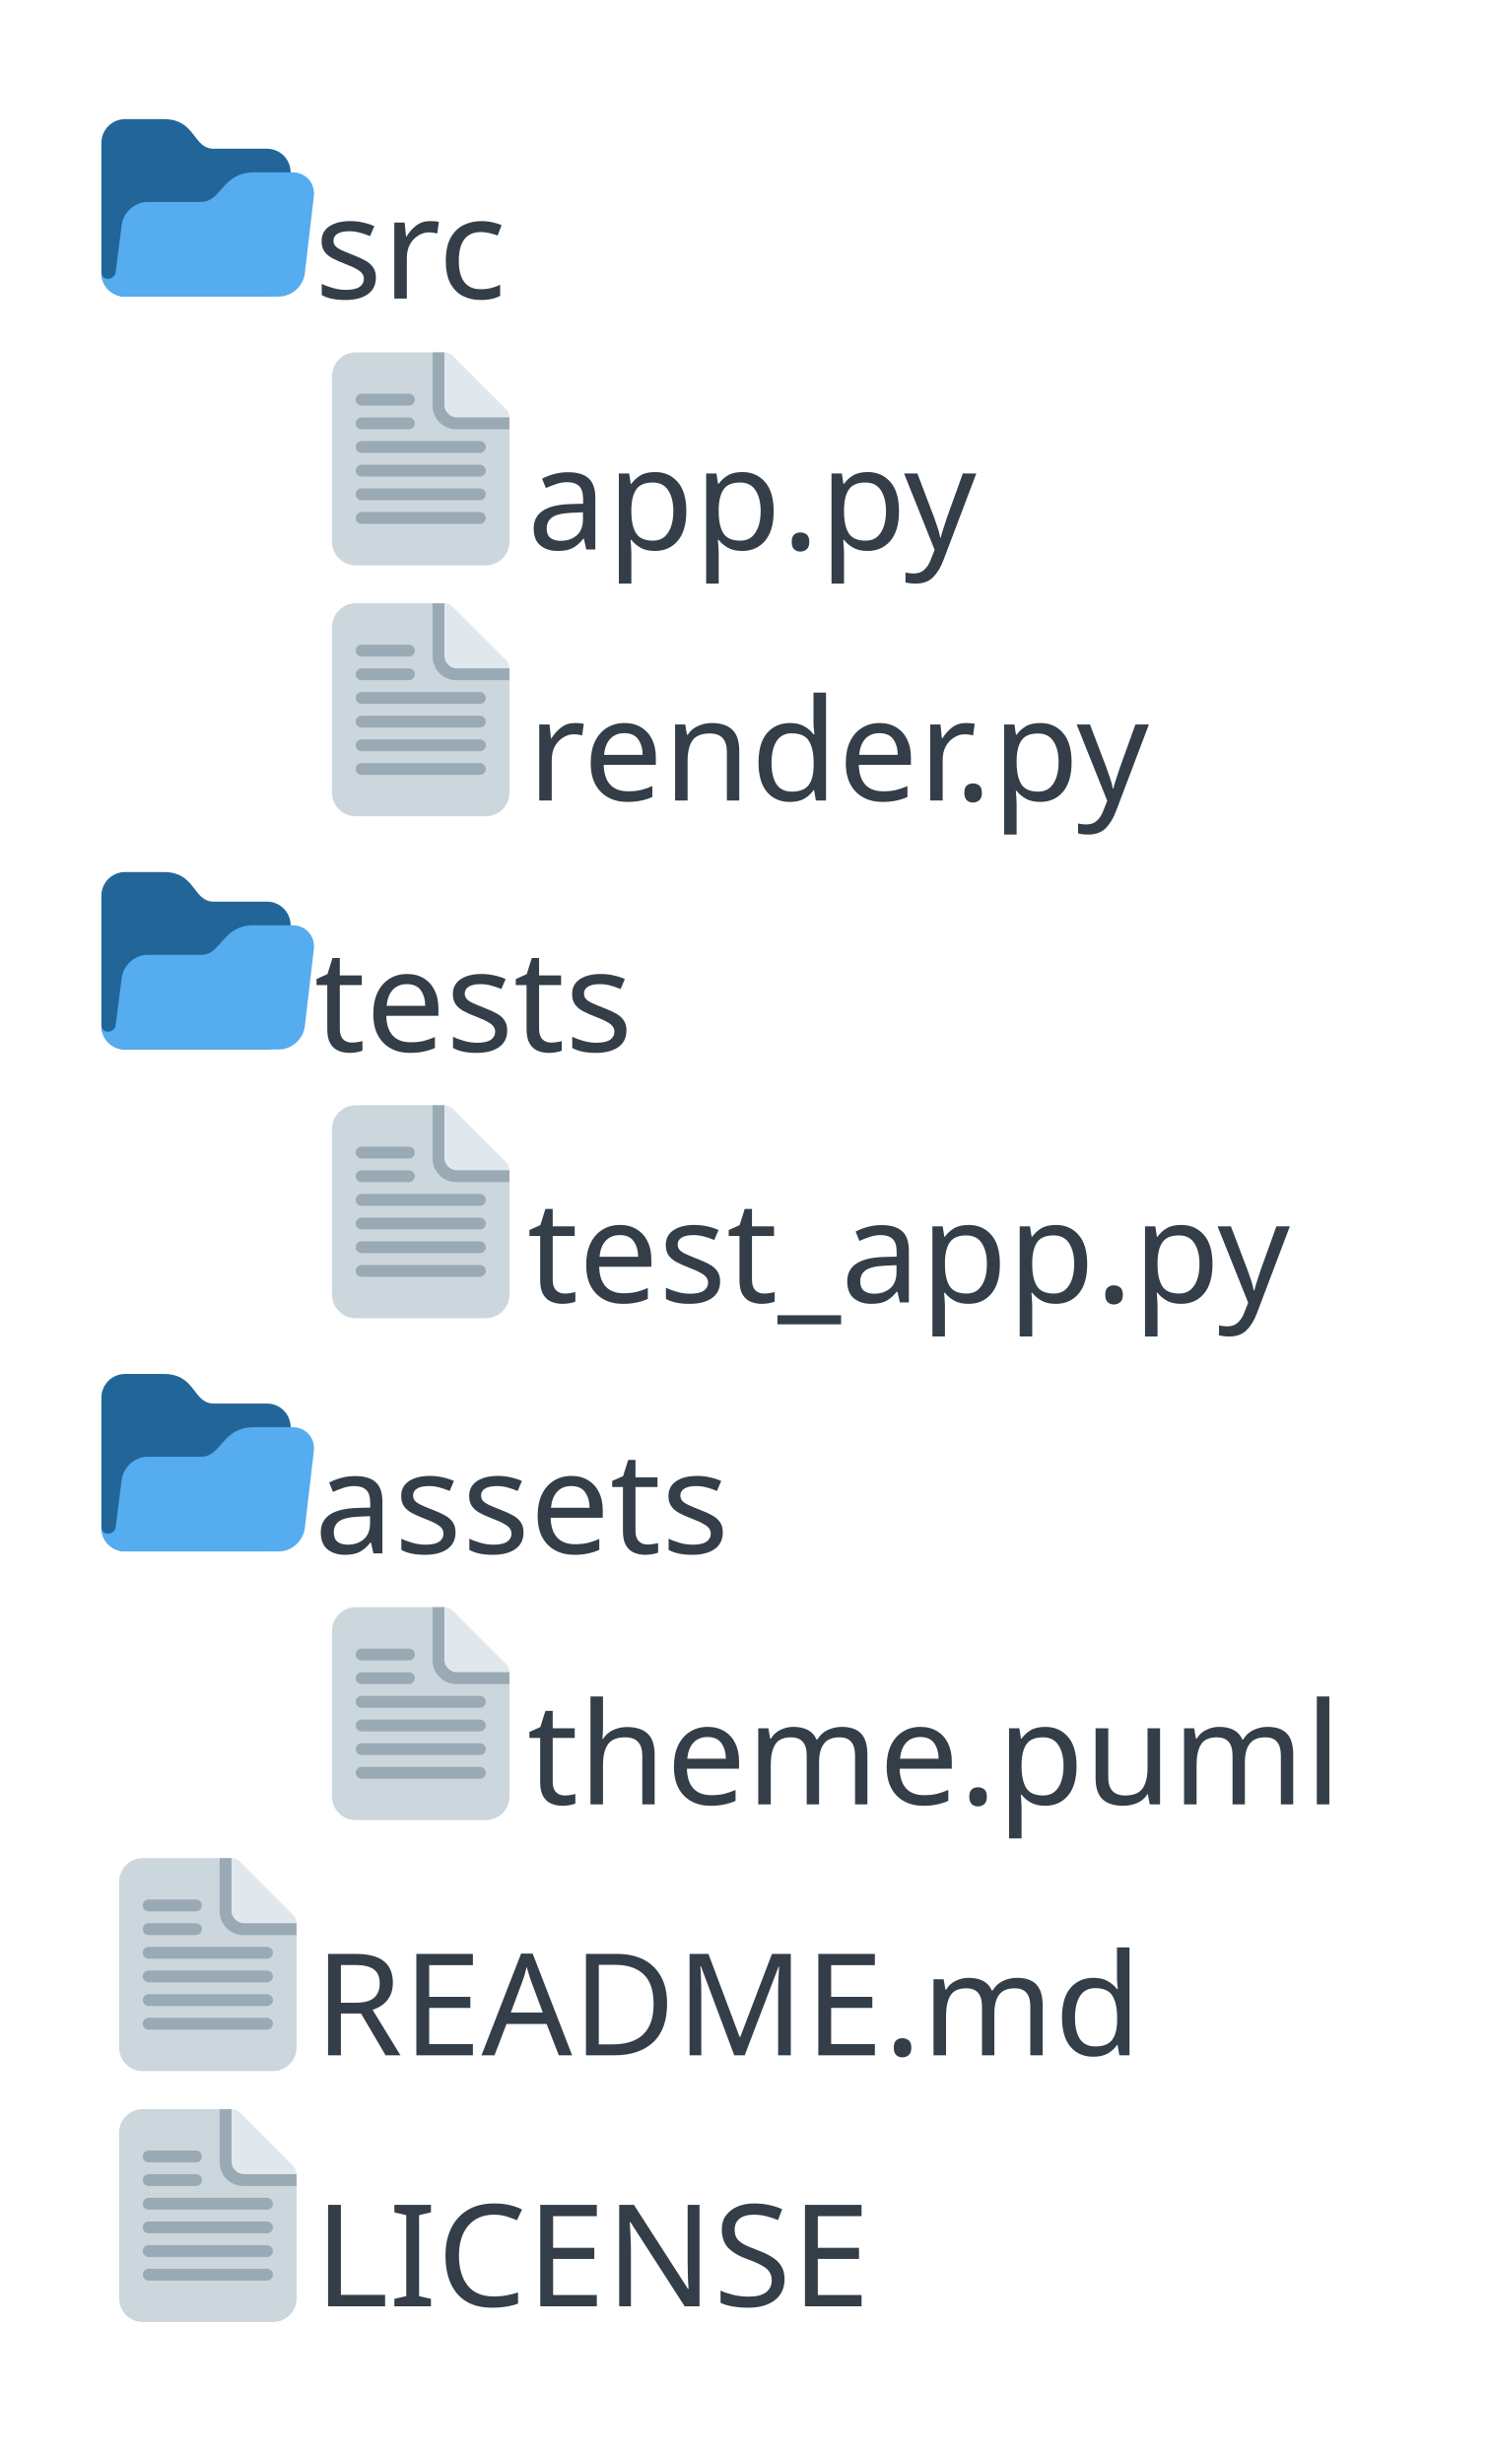
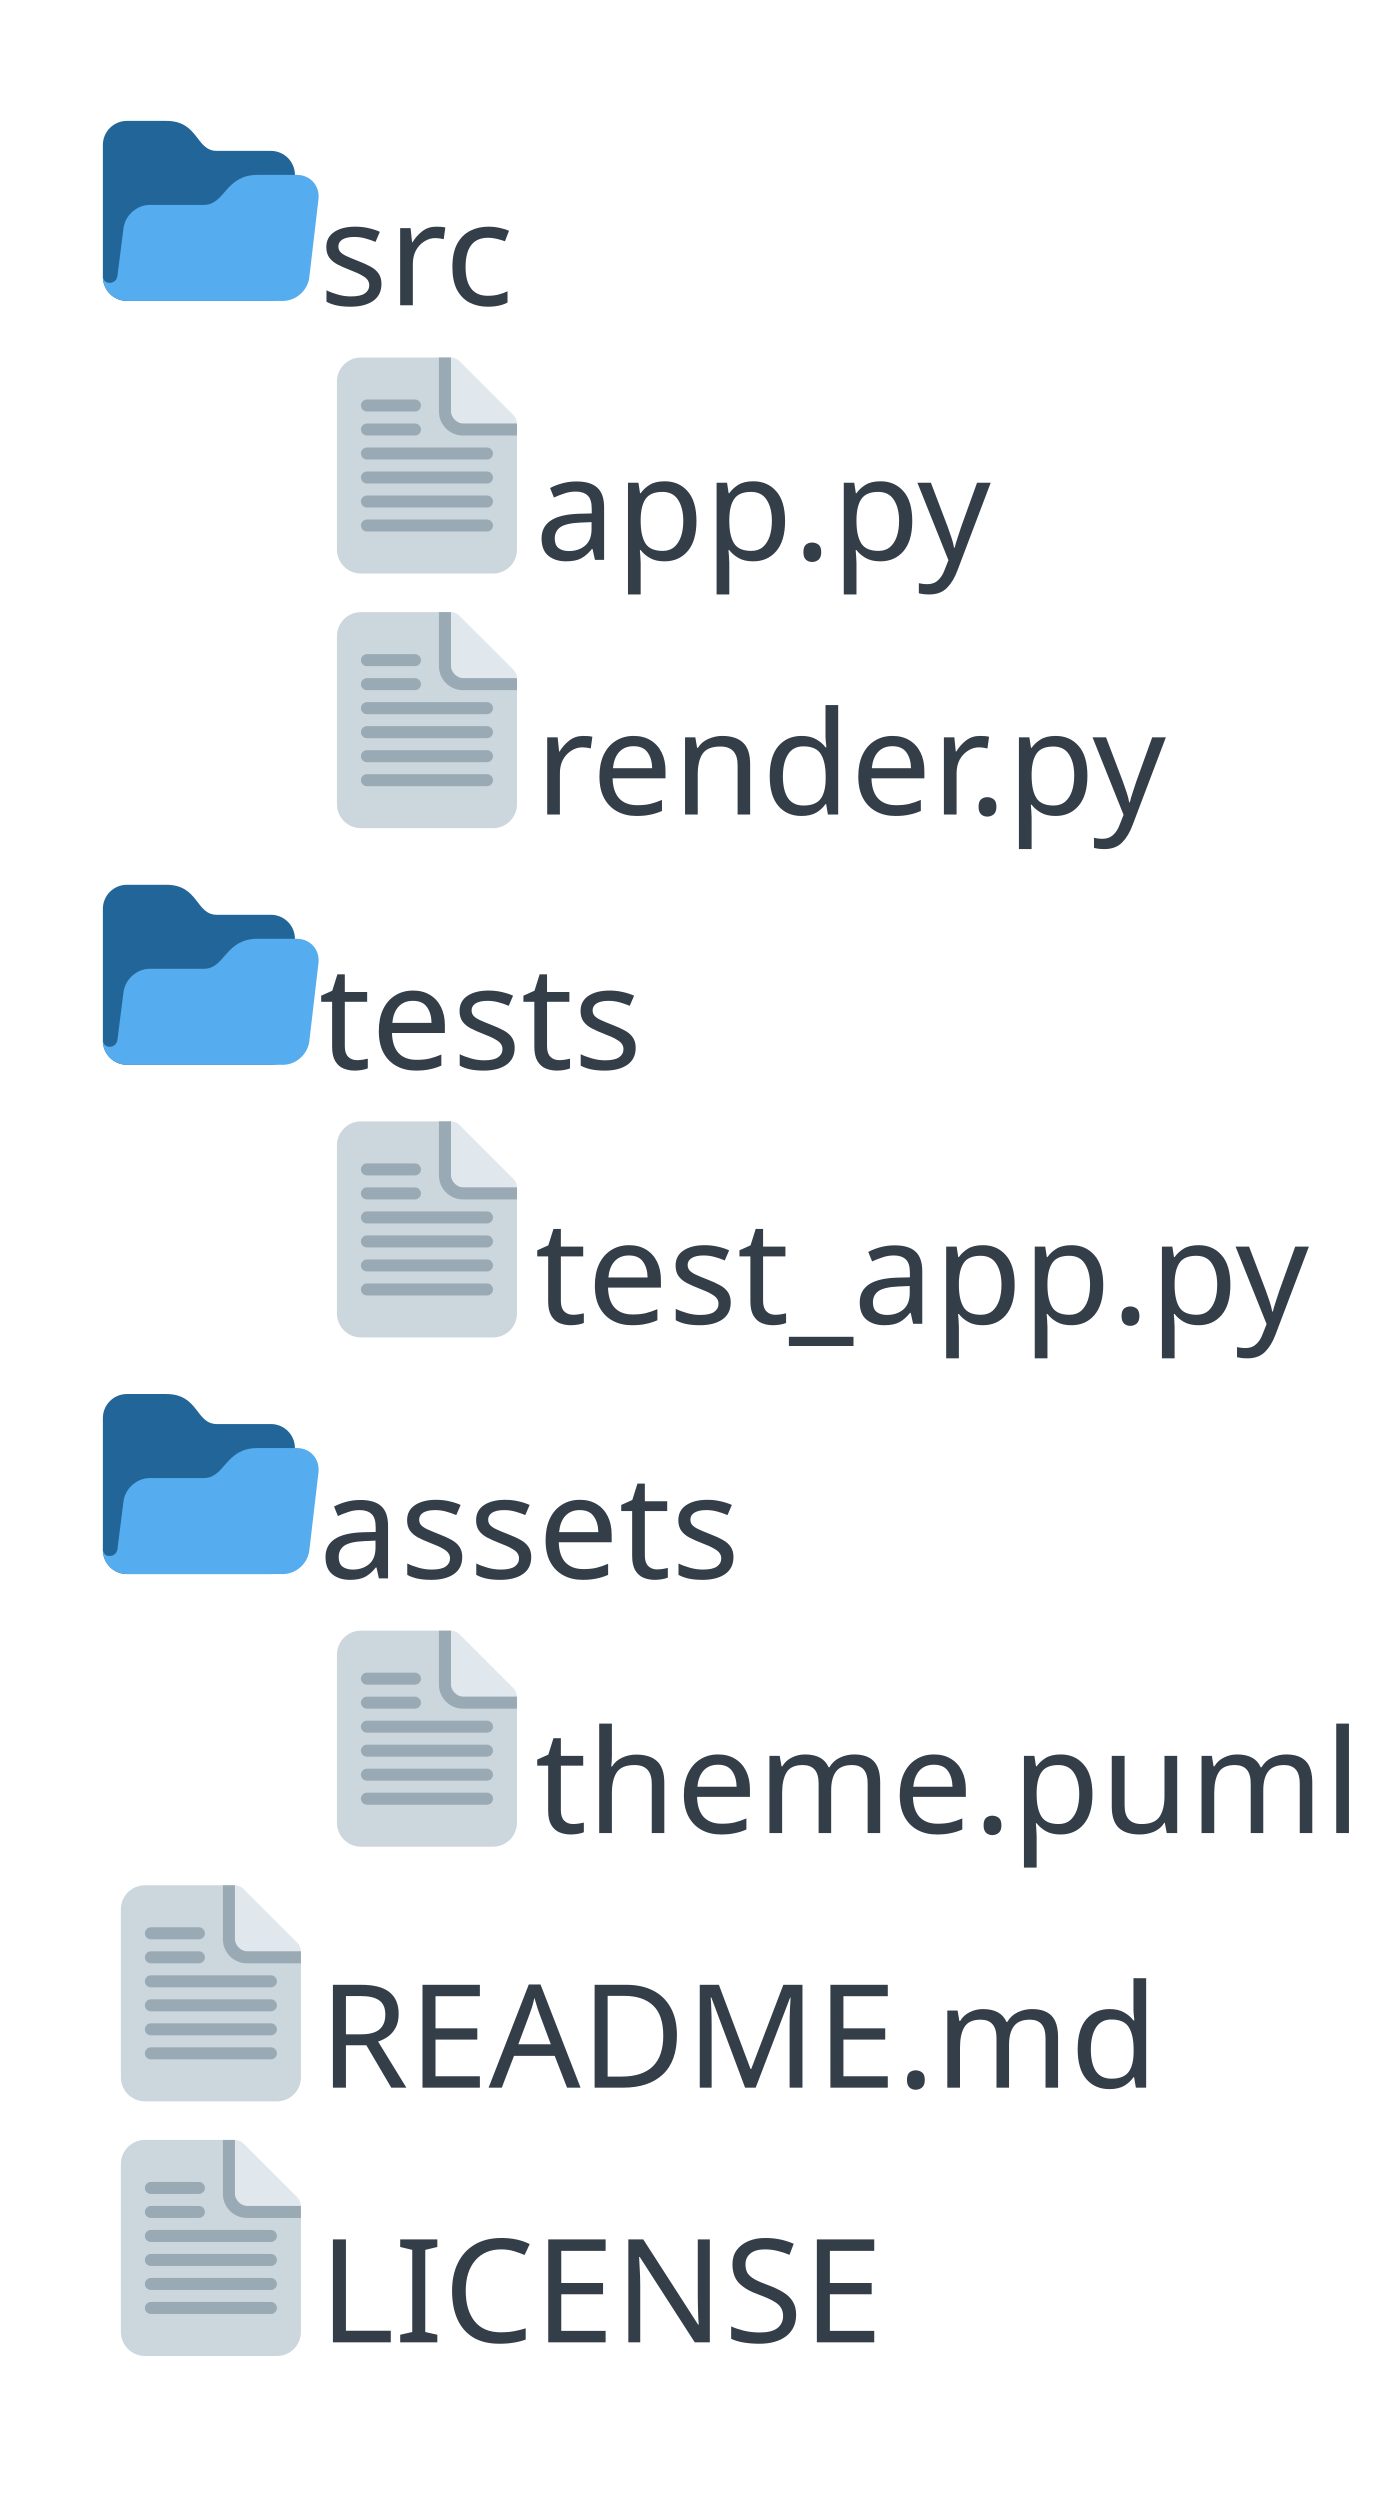
- <svg xmlns="http://www.w3.org/2000/svg" contentStyleType="text/css" data-diagram-type="FILES" height="243px" preserveAspectRatio="none" style="width:147px;height:243px;background:#FFFFFF;" version="1.1" viewBox="0 0 147 243" width="147px" zoomAndPan="magnify">
+ <svg xmlns="http://www.w3.org/2000/svg" contentStyleType="text/css" data-diagram-type="FILES" height="243px" preserveAspectRatio="none" style="width:136px;height:243px;background:#FFFFFF;" version="1.1" viewBox="0 0 136 243" width="136px" zoomAndPan="magnify">
  <defs />
  <g>
    <path d="M10,26.917 C10,28.205 11.045,29.25 12.333,29.25 L26.333,29.25 C27.622,29.25 28.667,28.205 28.667,26.917 L28.667,17 C28.667,15.711 27.622,14.667 26.333,14.667 L21.083,14.667 C19.006,14.667 19.333,11.75 16.161,11.75 L12.333,11.75 C11.045,11.75 10,12.795 10,14.083 L10,26.917" fill="#226699" />
    <path d="M28.863,17 L25.035,17 C21.863,17 21.895,19.917 19.817,19.917 L14.567,19.917 C13.278,19.917 12.127,20.961 11.997,22.25 L11.709,24.51 L11.403,26.917 L11.392,26.916 C11.324,27.27 11,27.498 10.633,27.498 C10.258,27.498 9.988,27.203 10.007,26.831 C10.006,26.86 10,26.887 10,26.917 C10,28.086 10.862,29.045 11.983,29.214 C12.087,29.237 12.2,29.25 12.333,29.25 L27.5,29.25 C28.789,29.25 29.939,28.205 30.07,26.917 L30.959,19.333 C31.09,18.045 30.151,17 28.863,17" fill="#55ACEE" />
-     <text fill="#333E48" font-family="sans-serif" font-size="14" lengthAdjust="spacing" textLength="20.747" x="31" y="29.448">src</text>
+     <text fill="#333E48" font-family="sans-serif" font-size="14" lengthAdjust="spacing" textLength="18.662" x="31" y="29.674">src</text>
    <path d="M49.909,40.342 L44.659,35.092 C44.448,34.881 44.156,34.75 43.833,34.75 C43.189,34.75 42.667,35.273 42.667,35.917 C42.667,36.239 42.797,36.531 43.008,36.742 L40.757,38.993 L46.007,44.243 L48.258,41.992 C48.47,42.203 48.761,42.333 49.083,42.333 C49.727,42.333 50.251,41.811 50.25,41.167 C50.25,40.845 50.119,40.553 49.909,40.342" fill="#E1E8ED" />
    <path d="M43.833,34.75 L35.083,34.75 C33.795,34.75 32.75,35.795 32.75,37.083 L32.75,53.417 C32.75,54.705 33.795,55.75 35.083,55.75 L47.917,55.75 C49.205,55.75 50.25,54.705 50.25,53.417 L50.25,41.167 L45,41.167 C44.417,41.167 43.833,40.583 43.833,40 L43.833,34.75" fill="#CCD6DD" />
    <path d="M43.833,34.75 L42.667,34.75 L42.667,40 C42.667,41.289 43.711,42.333 45,42.333 L50.25,42.333 L50.25,41.167 L45,41.167 C44.417,41.167 43.833,40.583 43.833,40 L43.833,34.75 M40.917,39.417 C40.917,39.739 40.655,40 40.333,40 L35.667,40 C35.345,40 35.083,39.739 35.083,39.417 C35.083,39.095 35.345,38.833 35.667,38.833 L40.333,38.833 C40.655,38.833 40.917,39.095 40.917,39.417 M40.917,41.75 C40.917,42.072 40.655,42.333 40.333,42.333 L35.667,42.333 C35.345,42.333 35.083,42.072 35.083,41.75 C35.083,41.428 35.345,41.167 35.667,41.167 L40.333,41.167 C40.655,41.167 40.917,41.428 40.917,41.75 M47.917,44.083 C47.917,44.405 47.656,44.667 47.333,44.667 L35.667,44.667 C35.345,44.667 35.083,44.405 35.083,44.083 C35.083,43.761 35.345,43.5 35.667,43.5 L47.333,43.5 C47.656,43.5 47.917,43.761 47.917,44.083 M47.917,46.417 C47.917,46.739 47.656,47 47.333,47 L35.667,47 C35.345,47 35.083,46.739 35.083,46.417 C35.083,46.094 35.345,45.833 35.667,45.833 L47.333,45.833 C47.656,45.833 47.917,46.094 47.917,46.417 M47.917,48.75 C47.917,49.073 47.656,49.333 47.333,49.333 L35.667,49.333 C35.345,49.333 35.083,49.073 35.083,48.75 C35.083,48.427 35.345,48.167 35.667,48.167 L47.333,48.167 C47.656,48.167 47.917,48.427 47.917,48.75 M47.917,51.083 C47.917,51.406 47.656,51.667 47.333,51.667 L35.667,51.667 C35.345,51.667 35.083,51.406 35.083,51.083 C35.083,50.761 35.345,50.5 35.667,50.5 L47.333,50.5 C47.656,50.5 47.917,50.761 47.917,51.083" fill="#99AAB5" />
-     <text fill="#333E48" font-family="sans-serif" font-size="14" lengthAdjust="spacing" textLength="47.975" x="52" y="54.198">app.py</text>
+     <text fill="#333E48" font-family="sans-serif" font-size="14" lengthAdjust="spacing" textLength="42.034" x="52" y="54.424">app.py</text>
    <path d="M49.909,65.092 L44.659,59.842 C44.448,59.631 44.156,59.5 43.833,59.5 C43.189,59.5 42.667,60.023 42.667,60.667 C42.667,60.989 42.797,61.281 43.008,61.492 L40.757,63.743 L46.007,68.993 L48.258,66.742 C48.47,66.953 48.761,67.083 49.083,67.083 C49.727,67.083 50.251,66.561 50.25,65.917 C50.25,65.595 50.119,65.303 49.909,65.092" fill="#E1E8ED" />
    <path d="M43.833,59.5 L35.083,59.5 C33.795,59.5 32.75,60.545 32.75,61.833 L32.75,78.167 C32.75,79.455 33.795,80.5 35.083,80.5 L47.917,80.5 C49.205,80.5 50.25,79.455 50.25,78.167 L50.25,65.917 L45,65.917 C44.417,65.917 43.833,65.333 43.833,64.75 L43.833,59.5" fill="#CCD6DD" />
    <path d="M43.833,59.5 L42.667,59.5 L42.667,64.75 C42.667,66.039 43.711,67.083 45,67.083 L50.25,67.083 L50.25,65.917 L45,65.917 C44.417,65.917 43.833,65.333 43.833,64.75 L43.833,59.5 M40.917,64.167 C40.917,64.489 40.655,64.75 40.333,64.75 L35.667,64.75 C35.345,64.75 35.083,64.489 35.083,64.167 C35.083,63.845 35.345,63.583 35.667,63.583 L40.333,63.583 C40.655,63.583 40.917,63.845 40.917,64.167 M40.917,66.5 C40.917,66.822 40.655,67.083 40.333,67.083 L35.667,67.083 C35.345,67.083 35.083,66.822 35.083,66.5 C35.083,66.178 35.345,65.917 35.667,65.917 L40.333,65.917 C40.655,65.917 40.917,66.178 40.917,66.5 M47.917,68.833 C47.917,69.155 47.656,69.417 47.333,69.417 L35.667,69.417 C35.345,69.417 35.083,69.155 35.083,68.833 C35.083,68.511 35.345,68.25 35.667,68.25 L47.333,68.25 C47.656,68.25 47.917,68.511 47.917,68.833 M47.917,71.167 C47.917,71.489 47.656,71.75 47.333,71.75 L35.667,71.75 C35.345,71.75 35.083,71.489 35.083,71.167 C35.083,70.844 35.345,70.583 35.667,70.583 L47.333,70.583 C47.656,70.583 47.917,70.844 47.917,71.167 M47.917,73.5 C47.917,73.823 47.656,74.083 47.333,74.083 L35.667,74.083 C35.345,74.083 35.083,73.823 35.083,73.5 C35.083,73.177 35.345,72.917 35.667,72.917 L47.333,72.917 C47.656,72.917 47.917,73.177 47.917,73.5 M47.917,75.833 C47.917,76.156 47.656,76.417 47.333,76.417 L35.667,76.417 C35.345,76.417 35.083,76.156 35.083,75.833 C35.083,75.511 35.345,75.25 35.667,75.25 L47.333,75.25 C47.656,75.25 47.917,75.511 47.917,75.833" fill="#99AAB5" />
-     <text fill="#333E48" font-family="sans-serif" font-size="14" lengthAdjust="spacing" textLength="68.12" x="52" y="78.948">render.py</text>
+     <text fill="#333E48" font-family="sans-serif" font-size="14" lengthAdjust="spacing" textLength="59.145" x="52" y="79.174">render.py</text>
    <path d="M10,101.167 C10,102.455 11.045,103.5 12.333,103.5 L26.333,103.5 C27.622,103.5 28.667,102.455 28.667,101.167 L28.667,91.25 C28.667,89.961 27.622,88.917 26.333,88.917 L21.083,88.917 C19.006,88.917 19.333,86 16.161,86 L12.333,86 C11.045,86 10,87.045 10,88.333 L10,101.167" fill="#226699" />
    <path d="M28.863,91.25 L25.035,91.25 C21.863,91.25 21.895,94.167 19.817,94.167 L14.567,94.167 C13.278,94.167 12.127,95.211 11.997,96.5 L11.709,98.76 L11.403,101.167 L11.392,101.165 C11.324,101.52 11,101.748 10.633,101.748 C10.258,101.748 9.988,101.453 10.007,101.081 C10.006,101.11 10,101.138 10,101.167 C10,102.336 10.862,103.295 11.983,103.464 C12.087,103.487 12.2,103.5 12.333,103.5 L27.5,103.5 C28.789,103.5 29.939,102.455 30.07,101.167 L30.959,93.583 C31.09,92.295 30.151,91.25 28.863,91.25" fill="#55ACEE" />
-     <text fill="#333E48" font-family="sans-serif" font-size="14" lengthAdjust="spacing" textLength="34.18" x="31" y="103.698">tests</text>
+     <text fill="#333E48" font-family="sans-serif" font-size="14" lengthAdjust="spacing" textLength="29.565" x="31" y="103.924">tests</text>
    <path d="M49.909,114.592 L44.659,109.342 C44.448,109.131 44.156,109 43.833,109 C43.189,109 42.667,109.523 42.667,110.167 C42.667,110.489 42.797,110.781 43.008,110.992 L40.757,113.243 L46.007,118.493 L48.258,116.242 C48.47,116.453 48.761,116.583 49.083,116.583 C49.727,116.583 50.251,116.061 50.25,115.417 C50.25,115.095 50.119,114.803 49.909,114.592" fill="#E1E8ED" />
    <path d="M43.833,109 L35.083,109 C33.795,109 32.75,110.045 32.75,111.333 L32.75,127.667 C32.75,128.955 33.795,130 35.083,130 L47.917,130 C49.205,130 50.25,128.955 50.25,127.667 L50.25,115.417 L45,115.417 C44.417,115.417 43.833,114.833 43.833,114.25 L43.833,109" fill="#CCD6DD" />
    <path d="M43.833,109 L42.667,109 L42.667,114.25 C42.667,115.539 43.711,116.583 45,116.583 L50.25,116.583 L50.25,115.417 L45,115.417 C44.417,115.417 43.833,114.833 43.833,114.25 L43.833,109 M40.917,113.667 C40.917,113.989 40.655,114.25 40.333,114.25 L35.667,114.25 C35.345,114.25 35.083,113.989 35.083,113.667 C35.083,113.345 35.345,113.083 35.667,113.083 L40.333,113.083 C40.655,113.083 40.917,113.345 40.917,113.667 M40.917,116 C40.917,116.322 40.655,116.583 40.333,116.583 L35.667,116.583 C35.345,116.583 35.083,116.322 35.083,116 C35.083,115.678 35.345,115.417 35.667,115.417 L40.333,115.417 C40.655,115.417 40.917,115.678 40.917,116 M47.917,118.333 C47.917,118.655 47.656,118.917 47.333,118.917 L35.667,118.917 C35.345,118.917 35.083,118.655 35.083,118.333 C35.083,118.011 35.345,117.75 35.667,117.75 L47.333,117.75 C47.656,117.75 47.917,118.011 47.917,118.333 M47.917,120.667 C47.917,120.989 47.656,121.25 47.333,121.25 L35.667,121.25 C35.345,121.25 35.083,120.989 35.083,120.667 C35.083,120.344 35.345,120.083 35.667,120.083 L47.333,120.083 C47.656,120.083 47.917,120.344 47.917,120.667 M47.917,123 C47.917,123.323 47.656,123.583 47.333,123.583 L35.667,123.583 C35.345,123.583 35.083,123.323 35.083,123 C35.083,122.677 35.345,122.417 35.667,122.417 L47.333,122.417 C47.656,122.417 47.917,122.677 47.917,123 M47.917,125.333 C47.917,125.656 47.656,125.917 47.333,125.917 L35.667,125.917 C35.345,125.917 35.083,125.656 35.083,125.333 C35.083,125.011 35.345,124.75 35.667,124.75 L47.333,124.75 C47.656,124.75 47.917,125.011 47.917,125.333" fill="#99AAB5" />
-     <text fill="#333E48" font-family="sans-serif" font-size="14" lengthAdjust="spacing" textLength="81.86" x="52" y="128.448">test_app.py</text>
+     <text fill="#333E48" font-family="sans-serif" font-size="14" lengthAdjust="spacing" textLength="72.386" x="52" y="128.674">test_app.py</text>
    <path d="M10,150.667 C10,151.955 11.045,153 12.333,153 L26.333,153 C27.622,153 28.667,151.955 28.667,150.667 L28.667,140.75 C28.667,139.461 27.622,138.417 26.333,138.417 L21.083,138.417 C19.006,138.417 19.333,135.5 16.161,135.5 L12.333,135.5 C11.045,135.5 10,136.545 10,137.833 L10,150.667" fill="#226699" />
    <path d="M28.863,140.75 L25.035,140.75 C21.863,140.75 21.895,143.667 19.817,143.667 L14.567,143.667 C13.278,143.667 12.127,144.711 11.997,146 L11.709,148.26 L11.403,150.667 L11.392,150.666 C11.324,151.02 11,151.248 10.633,151.248 C10.258,151.248 9.988,150.952 10.007,150.581 C10.006,150.61 10,150.637 10,150.667 C10,151.836 10.862,152.795 11.983,152.964 C12.087,152.987 12.2,153 12.333,153 L27.5,153 C28.789,153 29.939,151.955 30.07,150.667 L30.959,143.083 C31.09,141.795 30.151,140.75 28.863,140.75" fill="#55ACEE" />
-     <text fill="#333E48" font-family="sans-serif" font-size="14" lengthAdjust="spacing" textLength="44.563" x="31" y="153.198">assets</text>
+     <text fill="#333E48" font-family="sans-serif" font-size="14" lengthAdjust="spacing" textLength="40.462" x="31" y="153.424">assets</text>
    <path d="M49.909,164.092 L44.659,158.842 C44.448,158.631 44.156,158.5 43.833,158.5 C43.189,158.5 42.667,159.023 42.667,159.667 C42.667,159.989 42.797,160.281 43.008,160.492 L40.757,162.743 L46.007,167.993 L48.258,165.742 C48.47,165.953 48.761,166.083 49.083,166.083 C49.727,166.083 50.251,165.561 50.25,164.917 C50.25,164.595 50.119,164.303 49.909,164.092" fill="#E1E8ED" />
    <path d="M43.833,158.5 L35.083,158.5 C33.795,158.5 32.75,159.545 32.75,160.833 L32.75,177.167 C32.75,178.455 33.795,179.5 35.083,179.5 L47.917,179.5 C49.205,179.5 50.25,178.455 50.25,177.167 L50.25,164.917 L45,164.917 C44.417,164.917 43.833,164.333 43.833,163.75 L43.833,158.5" fill="#CCD6DD" />
    <path d="M43.833,158.5 L42.667,158.5 L42.667,163.75 C42.667,165.039 43.711,166.083 45,166.083 L50.25,166.083 L50.25,164.917 L45,164.917 C44.417,164.917 43.833,164.333 43.833,163.75 L43.833,158.5 M40.917,163.167 C40.917,163.489 40.655,163.75 40.333,163.75 L35.667,163.75 C35.345,163.75 35.083,163.489 35.083,163.167 C35.083,162.845 35.345,162.583 35.667,162.583 L40.333,162.583 C40.655,162.583 40.917,162.845 40.917,163.167 M40.917,165.5 C40.917,165.822 40.655,166.083 40.333,166.083 L35.667,166.083 C35.345,166.083 35.083,165.822 35.083,165.5 C35.083,165.178 35.345,164.917 35.667,164.917 L40.333,164.917 C40.655,164.917 40.917,165.178 40.917,165.5 M47.917,167.833 C47.917,168.155 47.656,168.417 47.333,168.417 L35.667,168.417 C35.345,168.417 35.083,168.155 35.083,167.833 C35.083,167.511 35.345,167.25 35.667,167.25 L47.333,167.25 C47.656,167.25 47.917,167.511 47.917,167.833 M47.917,170.167 C47.917,170.489 47.656,170.75 47.333,170.75 L35.667,170.75 C35.345,170.75 35.083,170.489 35.083,170.167 C35.083,169.844 35.345,169.583 35.667,169.583 L47.333,169.583 C47.656,169.583 47.917,169.844 47.917,170.167 M47.917,172.5 C47.917,172.823 47.656,173.083 47.333,173.083 L35.667,173.083 C35.345,173.083 35.083,172.823 35.083,172.5 C35.083,172.177 35.345,171.917 35.667,171.917 L47.333,171.917 C47.656,171.917 47.917,172.177 47.917,172.5 M47.917,174.833 C47.917,175.156 47.656,175.417 47.333,175.417 L35.667,175.417 C35.345,175.417 35.083,175.156 35.083,174.833 C35.083,174.511 35.345,174.25 35.667,174.25 L47.333,174.25 C47.656,174.25 47.917,174.511 47.917,174.833" fill="#99AAB5" />
-     <text fill="#333E48" font-family="sans-serif" font-size="14" lengthAdjust="spacing" textLength="84.964" x="52" y="177.948">theme.puml</text>
+     <text fill="#333E48" font-family="sans-serif" font-size="14" lengthAdjust="spacing" textLength="73.144" x="52" y="178.174">theme.puml</text>
    <path d="M28.909,188.842 L23.659,183.592 C23.448,183.381 23.156,183.25 22.833,183.25 C22.189,183.25 21.667,183.773 21.667,184.417 C21.667,184.739 21.797,185.031 22.009,185.242 L19.757,187.493 L25.007,192.743 L27.259,190.492 C27.47,190.703 27.761,190.833 28.083,190.833 C28.727,190.833 29.251,190.311 29.25,189.667 C29.25,189.345 29.119,189.053 28.909,188.842" fill="#E1E8ED" />
    <path d="M22.833,183.25 L14.083,183.25 C12.795,183.25 11.75,184.295 11.75,185.583 L11.75,201.917 C11.75,203.205 12.795,204.25 14.083,204.25 L26.917,204.25 C28.205,204.25 29.25,203.205 29.25,201.917 L29.25,189.667 L24,189.667 C23.417,189.667 22.833,189.083 22.833,188.5 L22.833,183.25" fill="#CCD6DD" />
    <path d="M22.833,183.25 L21.667,183.25 L21.667,188.5 C21.667,189.789 22.711,190.833 24,190.833 L29.25,190.833 L29.25,189.667 L24,189.667 C23.417,189.667 22.833,189.083 22.833,188.5 L22.833,183.25 M19.917,187.917 C19.917,188.239 19.655,188.5 19.333,188.5 L14.667,188.5 C14.345,188.5 14.083,188.239 14.083,187.917 C14.083,187.595 14.345,187.333 14.667,187.333 L19.333,187.333 C19.655,187.333 19.917,187.595 19.917,187.917 M19.917,190.25 C19.917,190.572 19.655,190.833 19.333,190.833 L14.667,190.833 C14.345,190.833 14.083,190.572 14.083,190.25 C14.083,189.928 14.345,189.667 14.667,189.667 L19.333,189.667 C19.655,189.667 19.917,189.928 19.917,190.25 M26.917,192.583 C26.917,192.905 26.656,193.167 26.333,193.167 L14.667,193.167 C14.345,193.167 14.083,192.905 14.083,192.583 C14.083,192.261 14.345,192 14.667,192 L26.333,192 C26.656,192 26.917,192.261 26.917,192.583 M26.917,194.917 C26.917,195.239 26.656,195.5 26.333,195.5 L14.667,195.5 C14.345,195.5 14.083,195.239 14.083,194.917 C14.083,194.594 14.345,194.333 14.667,194.333 L26.333,194.333 C26.656,194.333 26.917,194.594 26.917,194.917 M26.917,197.25 C26.917,197.573 26.656,197.833 26.333,197.833 L14.667,197.833 C14.345,197.833 14.083,197.573 14.083,197.25 C14.083,196.927 14.345,196.667 14.667,196.667 L26.333,196.667 C26.656,196.667 26.917,196.927 26.917,197.25 M26.917,199.583 C26.917,199.906 26.656,200.167 26.333,200.167 L14.667,200.167 C14.345,200.167 14.083,199.906 14.083,199.583 C14.083,199.261 14.345,199 14.667,199 L26.333,199 C26.656,199 26.917,199.261 26.917,199.583" fill="#99AAB5" />
-     <text fill="#333E48" font-family="sans-serif" font-size="14" lengthAdjust="spacing" textLength="86.83" x="31" y="202.698">README.md</text>
+     <text fill="#333E48" font-family="sans-serif" font-size="14" lengthAdjust="spacing" textLength="83.234" x="31" y="202.924">README.md</text>
    <path d="M28.909,213.592 L23.659,208.342 C23.448,208.131 23.156,208 22.833,208 C22.189,208 21.667,208.523 21.667,209.167 C21.667,209.489 21.797,209.781 22.009,209.992 L19.757,212.243 L25.007,217.493 L27.259,215.242 C27.47,215.453 27.761,215.583 28.083,215.583 C28.727,215.583 29.251,215.061 29.25,214.417 C29.25,214.095 29.119,213.803 28.909,213.592" fill="#E1E8ED" />
    <path d="M22.833,208 L14.083,208 C12.795,208 11.75,209.045 11.75,210.333 L11.75,226.667 C11.75,227.955 12.795,229 14.083,229 L26.917,229 C28.205,229 29.25,227.955 29.25,226.667 L29.25,214.417 L24,214.417 C23.417,214.417 22.833,213.833 22.833,213.25 L22.833,208" fill="#CCD6DD" />
    <path d="M22.833,208 L21.667,208 L21.667,213.25 C21.667,214.539 22.711,215.583 24,215.583 L29.25,215.583 L29.25,214.417 L24,214.417 C23.417,214.417 22.833,213.833 22.833,213.25 L22.833,208 M19.917,212.667 C19.917,212.989 19.655,213.25 19.333,213.25 L14.667,213.25 C14.345,213.25 14.083,212.989 14.083,212.667 C14.083,212.345 14.345,212.083 14.667,212.083 L19.333,212.083 C19.655,212.083 19.917,212.345 19.917,212.667 M19.917,215 C19.917,215.322 19.655,215.583 19.333,215.583 L14.667,215.583 C14.345,215.583 14.083,215.322 14.083,215 C14.083,214.678 14.345,214.417 14.667,214.417 L19.333,214.417 C19.655,214.417 19.917,214.678 19.917,215 M26.917,217.333 C26.917,217.655 26.656,217.917 26.333,217.917 L14.667,217.917 C14.345,217.917 14.083,217.655 14.083,217.333 C14.083,217.011 14.345,216.75 14.667,216.75 L26.333,216.75 C26.656,216.75 26.917,217.011 26.917,217.333 M26.917,219.667 C26.917,219.989 26.656,220.25 26.333,220.25 L14.667,220.25 C14.345,220.25 14.083,219.989 14.083,219.667 C14.083,219.344 14.345,219.083 14.667,219.083 L26.333,219.083 C26.656,219.083 26.917,219.344 26.917,219.667 M26.917,222 C26.917,222.323 26.656,222.583 26.333,222.583 L14.667,222.583 C14.345,222.583 14.083,222.323 14.083,222 C14.083,221.677 14.345,221.417 14.667,221.417 L26.333,221.417 C26.656,221.417 26.917,221.677 26.917,222 M26.917,224.333 C26.917,224.656 26.656,224.917 26.333,224.917 L14.667,224.917 C14.345,224.917 14.083,224.656 14.083,224.333 C14.083,224.011 14.345,223.75 14.667,223.75 L26.333,223.75 C26.656,223.75 26.917,224.011 26.917,224.333" fill="#99AAB5" />
-     <text fill="#333E48" font-family="sans-serif" font-size="14" lengthAdjust="spacing" textLength="58.755" x="31" y="227.448">LICENSE</text>
+     <text fill="#333E48" font-family="sans-serif" font-size="14" lengthAdjust="spacing" textLength="59.91" x="31" y="227.674">LICENSE</text>
  </g>
</svg>
